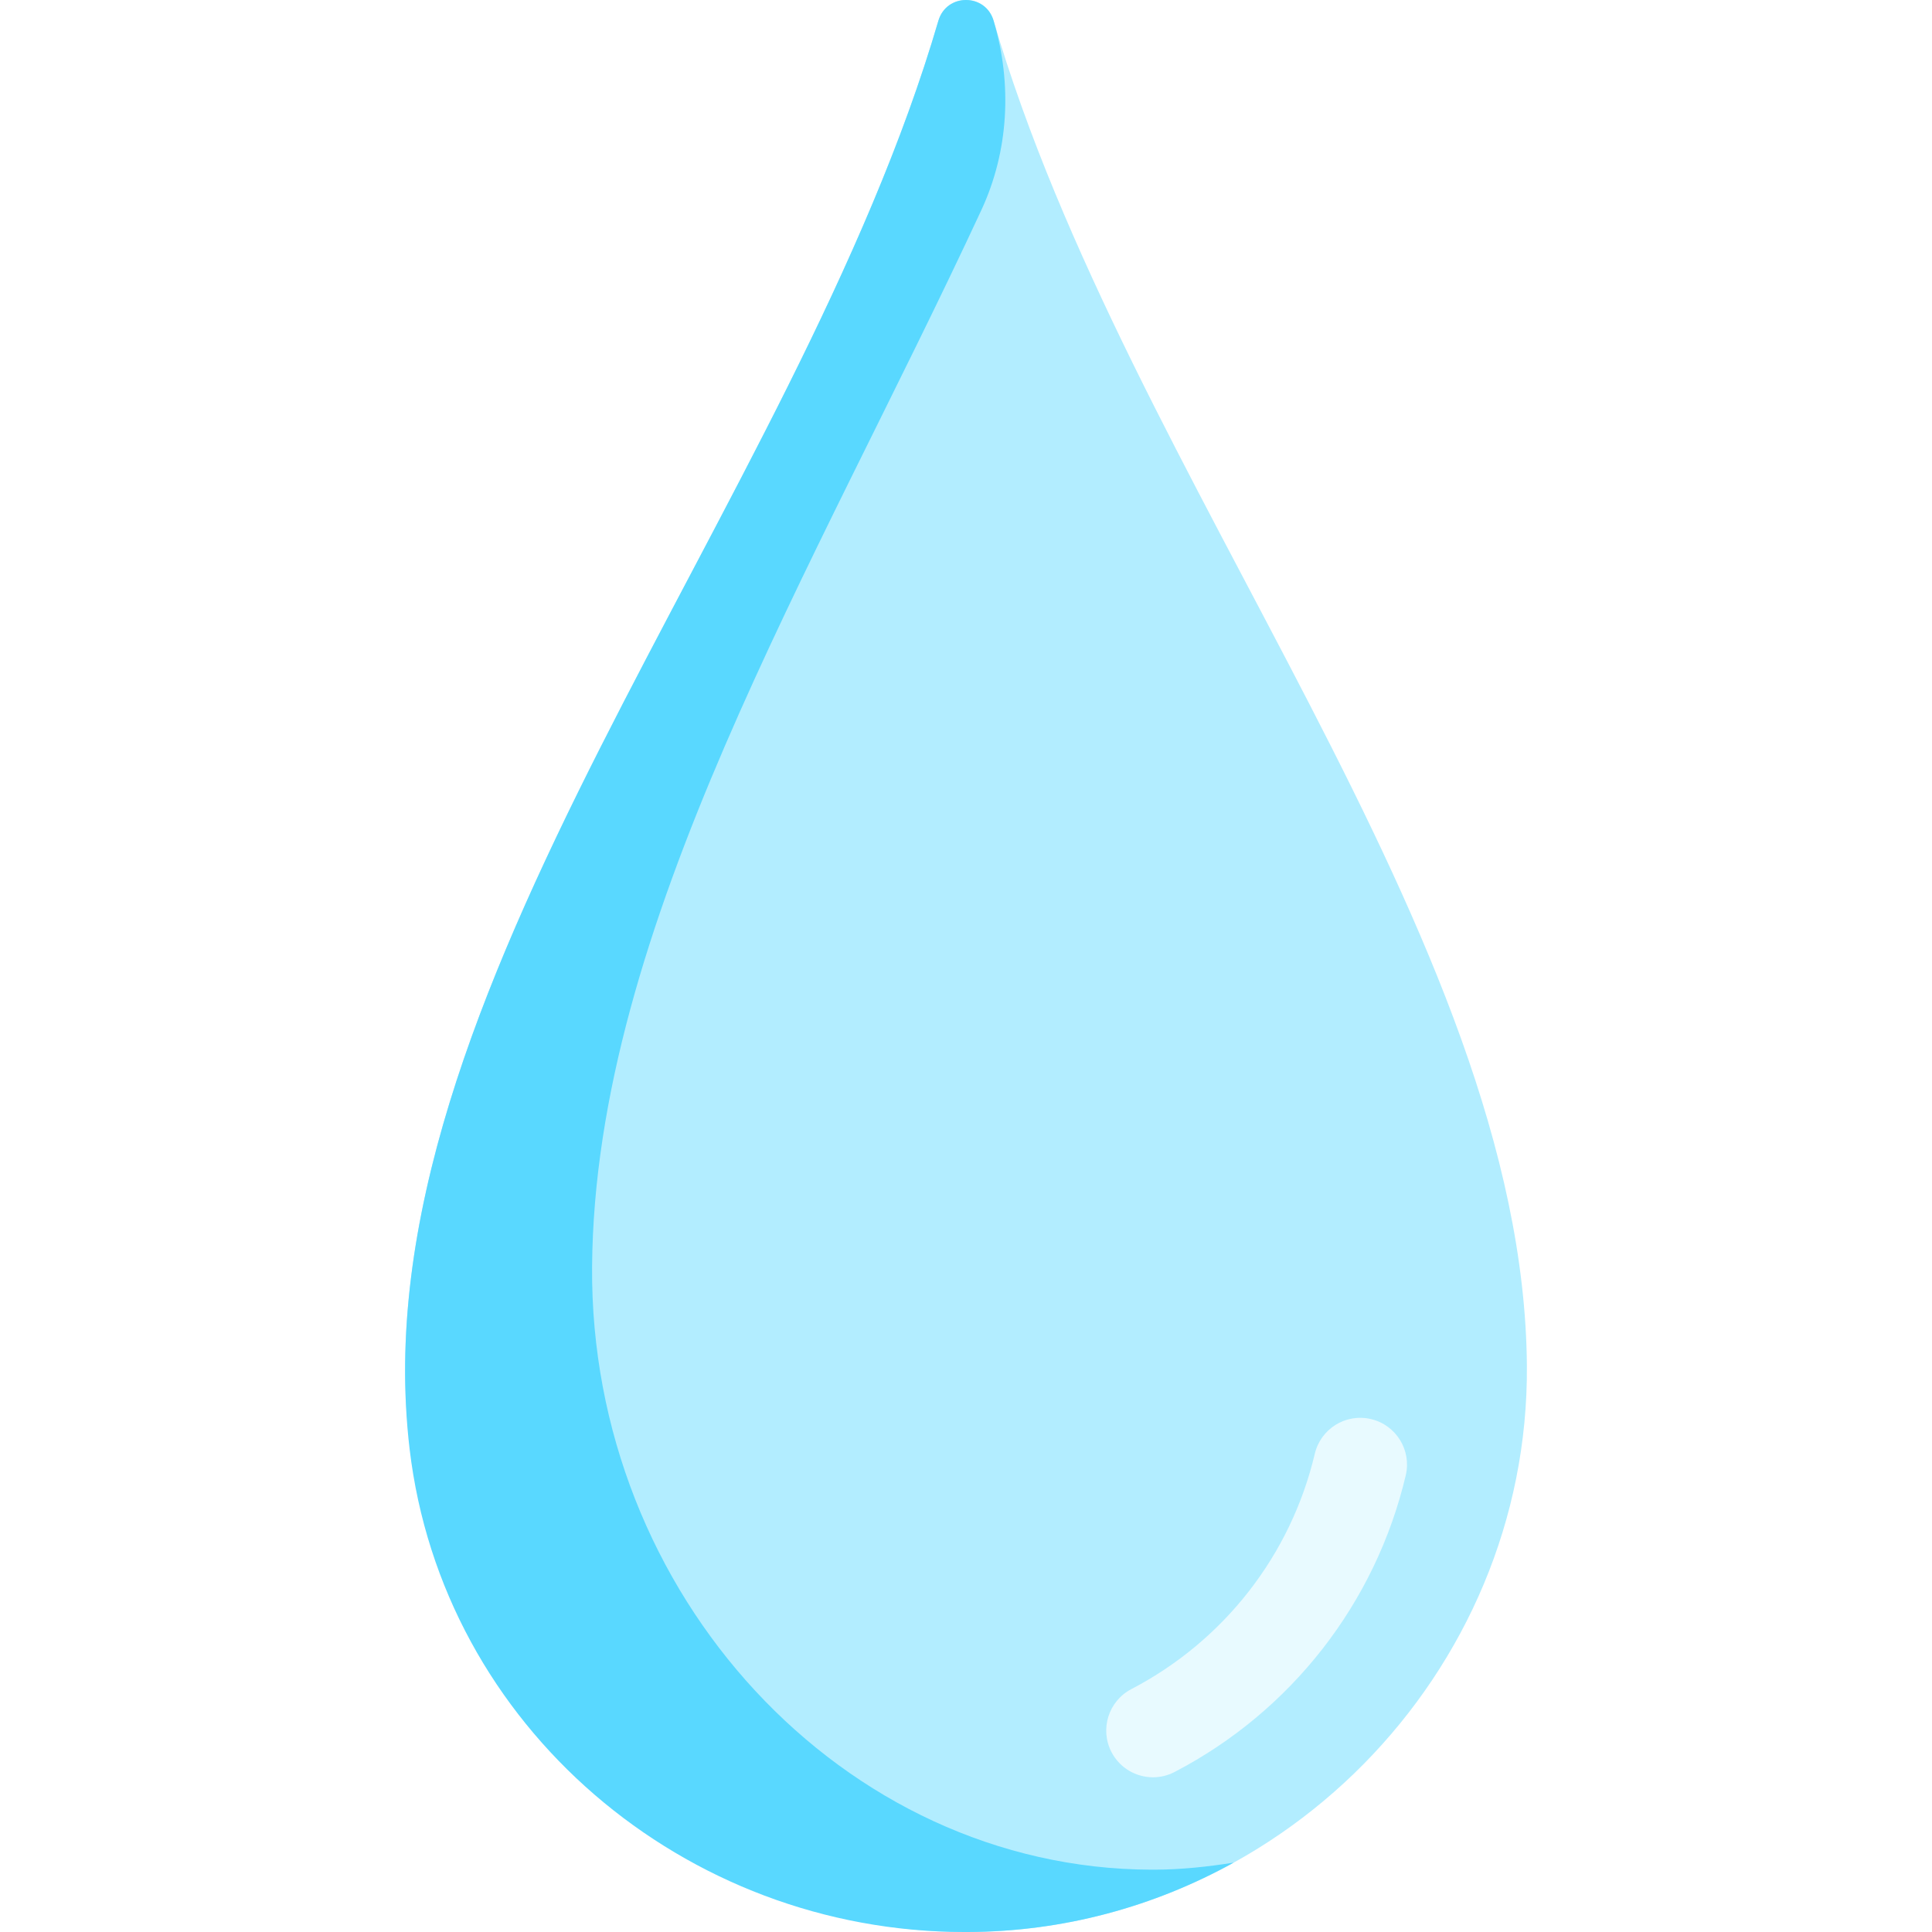
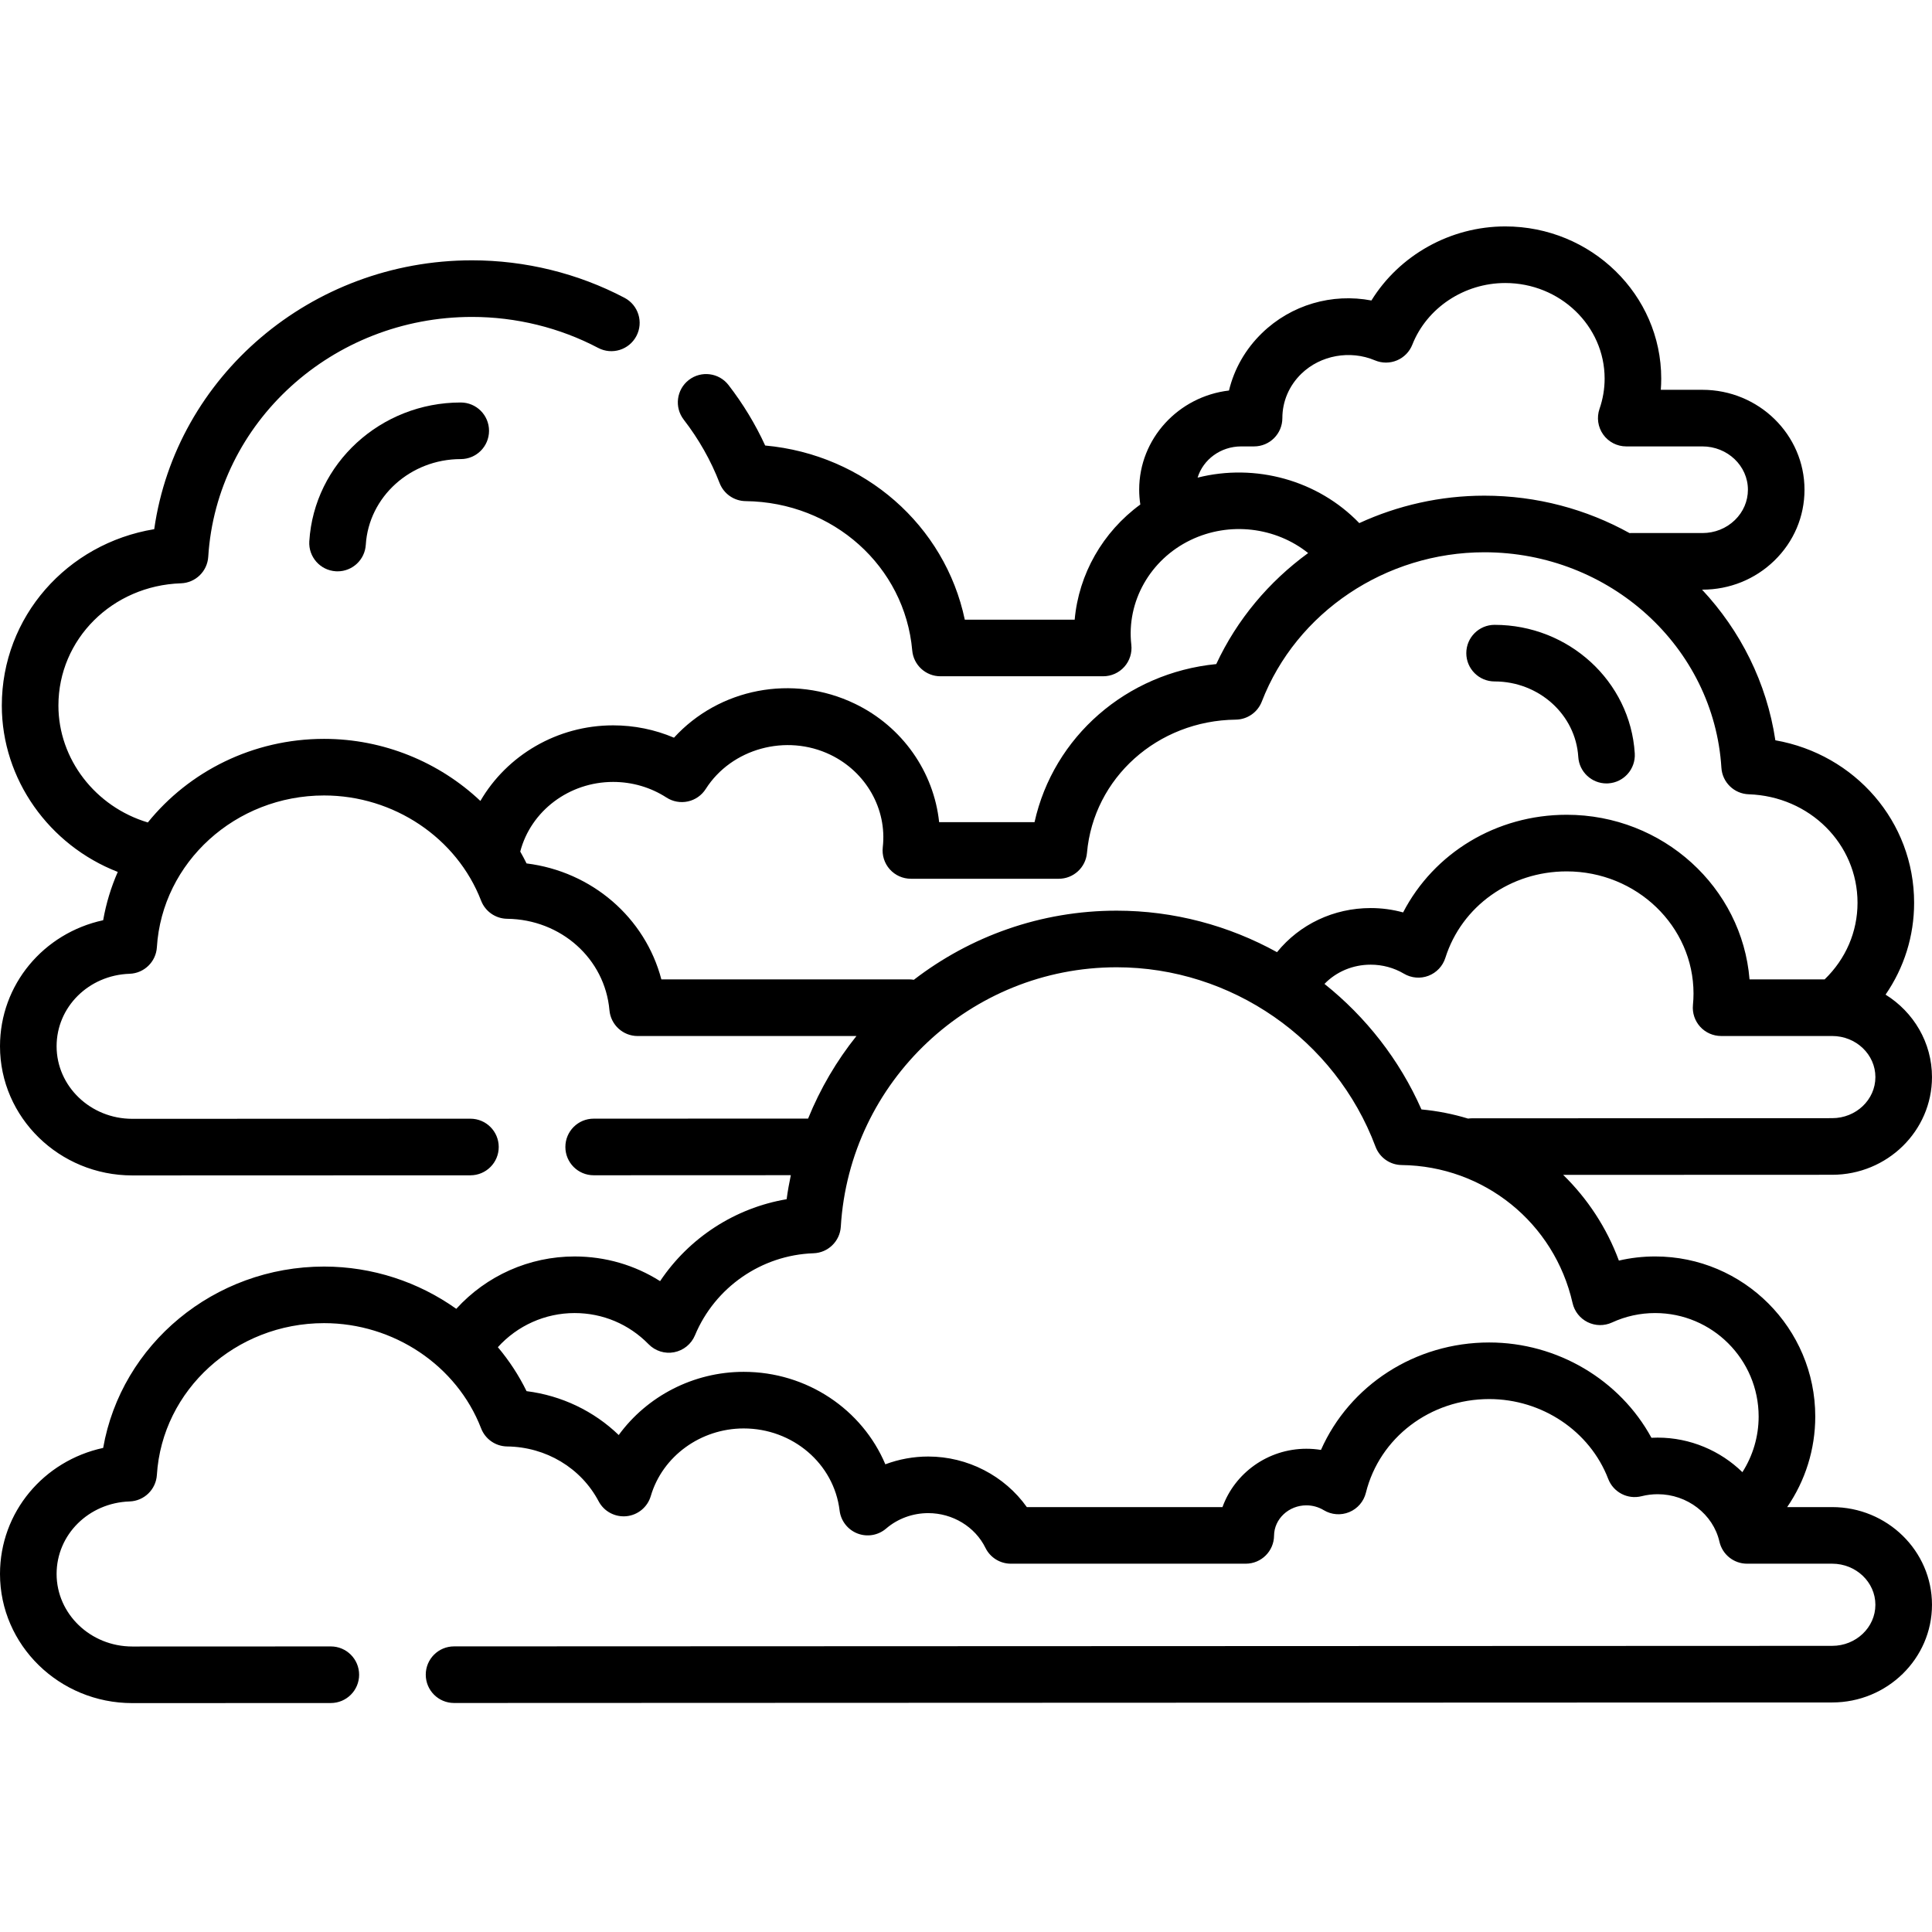
- <svg xmlns="http://www.w3.org/2000/svg" version="1.1" id="Capa_1" x="0px" y="0px" height="64px" width="64px" viewBox="0 0 512 512" style="enable-background:new 0 0 512 512;" xml:space="preserve">
-   <path style="fill:#B2EDFF;" d="M256.452,512c81.62-0.242,148.809-68.446,148.189-150.069  C403.776,247.941,298.85,126.992,263.324,5.509c-1.076-3.68-4.2-5.514-7.323-5.509c-3.124-0.005-6.248,1.829-7.324,5.509  C213.152,126.992,108.225,247.941,107.36,361.931C106.74,443.554,173.929,511.758,255.549,512" />
-   <path style="fill:#E8FAFF;" d="M305.561,471.001c-4.472,0-8.786-2.427-10.996-6.661c-3.161-6.065-0.806-13.548,5.258-16.71  c24.548-12.798,42.266-35.524,48.605-62.347c1.577-6.661,8.222-10.79,14.907-9.21c6.657,1.573,10.778,8.25,9.206,14.903  c-8,33.839-30.331,62.5-61.266,78.621C309.444,470.549,307.488,471.001,305.561,471.001z" />
-   <path style="fill:#59D8FF;" d="M305.999,495.485h-0.903c-81.62-0.258-148.809-72.863-148.189-159.751  c0.643-90.187,58.761-184.468,103.152-280.032c7.276-15.663,8.196-33.373,3.336-49.945c-0.024-0.083-0.048-0.165-0.072-0.248  c-1.076-3.68-4.2-5.514-7.323-5.509c-3.124-0.006-6.247,1.829-7.324,5.509c-37.83,129.365-154.36,258.126-140.122,378.522  C117.251,457.577,181.491,512,255.549,512h0.902c25.433-0.076,49.46-6.759,70.476-18.382  C320.067,494.702,313.115,495.462,305.999,495.485z" />
-   <g>
- </g>
-   <g>
- </g>
-   <g>
- </g>
-   <g>
- </g>
-   <g>
- </g>
-   <g>
- </g>
-   <g>
- </g>
-   <g>
- </g>
-   <g>
- </g>
-   <g>
- </g>
-   <g>
- </g>
-   <g>
- </g>
-   <g>
- </g>
-   <g>
- </g>
-   <g>
- </g>
+ <svg xmlns="http://www.w3.org/2000/svg" height="64px" viewBox="0 -60 512.003 512" width="64px">
+   <path d="m81.969 83.441c-.258 4.133 2.883 7.695 7.016 7.953.16.008.32.016.477.016 3.93 0 7.23-3.059 7.477-7.035.793-12.734 11.848-22.711 25.16-22.711 4.141 0 7.5-3.359 7.5-7.5 0-4.145-3.359-7.5-7.5-7.5-21.219 0-38.844 16.156-40.129 36.777zm0 0" />
+   <path d="m396.086 120.59c11.734 0 21.477 8.781 22.176 19.992.246 3.977 3.547 7.035 7.477 7.035.156 0 .316-.008.473-.016 4.137-.258 7.277-3.82 7.02-7.953-1.191-19.098-17.504-34.059-37.145-34.059-4.141 0-7.5 3.355-7.5 7.5 0 4.145 3.359 7.5 7.5 7.5zm0 0" />
+   <path d="m485.547 339.395h-11.926c4.805-6.992 7.445-15.328 7.445-23.996 0-23.395-19.035-42.426-42.426-42.426-3.273 0-6.488.367-9.617 1.098-3.238-8.734-8.332-16.438-14.758-22.715l71.281-.027c14.586 0 26.453-11.613 26.453-25.891 0-9.18-4.914-17.254-12.301-21.852 4.918-7.137 7.566-15.523 7.566-24.34 0-21.535-15.695-39.355-36.773-43.062-2.289-15.289-9.266-29.047-19.422-39.918h.066.02c7.184 0 13.949-2.727 19.047-7.672 5.168-5.012 8.012-11.691 8.012-18.812 0-14.602-12.141-26.48-27.066-26.48h-11.016c.074-.984.113-1.977.113-2.973 0-22.234-18.547-40.328-41.34-40.328-14.582 0-28.082 7.668-35.465 19.629-10.41-1.98-21.246 1.117-29.004 8.645-4.379 4.25-7.363 9.492-8.738 15.215-13.387 1.57-23.801 12.75-23.801 26.266 0 1.32.102 2.645.301 3.945-9.961 7.281-16.32 18.434-17.395 30.516h-29.121c-5.262-25.004-26.613-43.754-52.902-46.152-2.594-5.652-5.848-11.023-9.711-16.023-2.531-3.277-7.242-3.879-10.52-1.348-3.277 2.531-3.883 7.246-1.348 10.52 3.996 5.176 7.195 10.824 9.5 16.797 1.105 2.859 3.84 4.762 6.91 4.793 23.199.273 42.176 17.285 44.141 39.57.34 3.875 3.586 6.844 7.473 6.844h43.137c2.137 0 4.172-.914 5.598-2.508 1.422-1.594 2.098-3.723 1.852-5.848-1.309-11.438 5-22.586 15.703-27.742 10.348-4.984 22.566-3.414 31.16 3.445-10.375 7.555-18.855 17.605-24.352 29.422-23.812 2.34-43.152 19.281-48.16 41.895h-25.281c-1.402-13.293-9.707-25.305-22.312-31.379-16.582-7.988-36.062-4.02-47.957 8.992-5.059-2.152-10.531-3.27-16.133-3.27-14.832 0-28.148 7.953-35.172 20.035-10.895-10.297-25.699-16.453-41.422-16.453-18.863 0-35.797 8.641-46.711 22.152-13.883-4.148-23.695-16.77-23.695-30.98 0-17.562 14.262-31.793 32.473-32.398 3.863-.129 6.992-3.172 7.234-7.031 2.227-35.641 32.926-63.562 69.895-63.562 11.68 0 23.242 2.84 33.438 8.211 3.668 1.93 8.199.523 10.129-3.141 1.934-3.664.527-8.199-3.137-10.133-12.344-6.5-26.324-9.938-40.43-9.938-42.652 0-78.445 30.812-84.211 71.25-23.117 3.805-40.391 23.23-40.391 46.742 0 19.555 12.539 37.02 30.727 44.09-1.77 4.047-3.086 8.332-3.867 12.801-15.766 3.41-27.34 17.035-27.34 33.402 0 18.871 15.723 34.227 35.051 34.227 2.332 0 38.594-.012 89.621-.031 4.141-.004 7.5-3.359 7.496-7.504 0-4.141-3.359-7.496-7.5-7.496-51.027.02-87.285.031-89.617.031-11.055 0-20.051-8.625-20.051-19.227 0-10.41 8.496-18.848 19.34-19.211 3.863-.129 6.996-3.172 7.234-7.027 1.406-22.559 20.871-40.227 44.312-40.227 18.445 0 35.168 11.207 41.613 27.883 1.102 2.859 3.84 4.762 6.906 4.797 14.25.168 25.902 10.582 27.105 24.227.344 3.871 3.586 6.844 7.473 6.844h57.984c-5.266 6.578-9.59 13.941-12.812 21.879l-56.828.02c-4.145 0-7.5 3.359-7.496 7.504 0 4.141 3.355 7.496 7.5 7.496l52.246-.02c-.438 2.098-.824 4.215-1.109 6.367-13.695 2.312-25.855 10.23-33.535 21.711-6.711-4.258-14.5-6.539-22.652-6.539-12.047 0-23.379 5.105-31.363 13.879-9.984-7.105-22.199-11.203-35.031-11.203-29.172 0-53.75 20.656-58.547 48.062-15.762 3.406-27.34 17.031-27.34 33.398 0 18.875 15.723 34.23 35.051 34.23l52.621-.02c4.141-.004 7.5-3.359 7.5-7.504-.004-4.141-3.359-7.496-7.5-7.496h-.004l-52.613.02c-11.059 0-20.055-8.629-20.055-19.23 0-10.41 8.496-18.848 19.34-19.211 3.863-.129 6.996-3.172 7.234-7.027 1.41-22.555 20.875-40.227 44.312-40.227 18.445 0 35.168 11.207 41.613 27.883 1.105 2.863 3.84 4.762 6.906 4.797 10.281.121 19.566 5.688 24.234 14.523 1.422 2.699 4.344 4.258 7.379 3.961 3.039-.305 5.59-2.422 6.449-5.348 3.094-10.547 13.219-17.91 24.621-17.91 12.996 0 23.922 9.344 25.414 21.738.332 2.746 2.148 5.09 4.727 6.094 2.578 1.004 5.504.504 7.605-1.301 3.074-2.637 7.039-4.09 11.164-4.09 6.457 0 12.41 3.613 15.16 9.211 1.262 2.566 3.875 4.191 6.73 4.191h62.25c4.117 0 7.465-3.316 7.5-7.434.043-4.43 3.887-8.031 8.574-8.031 1.625 0 3.215.445 4.605 1.285 2.039 1.23 4.543 1.422 6.746.512 2.203-.91 3.84-2.812 4.414-5.129 3.625-14.621 17.062-24.832 32.684-24.832 14.008 0 26.68 8.504 31.535 21.16 1.363 3.543 5.156 5.512 8.836 4.586 1.395-.355 2.836-.531 4.285-.531 7.812 0 14.691 5.293 16.355 12.582.777 3.41 3.812 5.832 7.309 5.832h22.566c6.312 0 11.453 4.883 11.453 10.887s-5.141 10.887-11.457 10.887l-365.215.141c-4.145 0-7.5 3.359-7.496 7.5 0 4.145 3.355 7.5 7.5 7.5l365.215-.141c14.586 0 26.453-11.613 26.453-25.887 0-14.277-11.871-25.887-26.457-25.887zm-.004-103.07-95.488.039c-.34 0-.672.031-1 .074-3.973-1.207-8.105-2.035-12.355-2.426-5.824-13.199-14.75-24.527-25.699-33.266 3.133-3.234 7.504-5.098 12.25-5.098 3.125 0 6.168.824 8.801 2.387 1.973 1.168 4.363 1.375 6.504.559 2.137-.816 3.785-2.562 4.477-4.742 4.34-13.715 17.262-22.926 32.152-22.926 18.535 0 33.617 14.527 33.617 32.387 0 .973-.051 1.961-.152 3.023-.203 2.105.492 4.195 1.914 5.762 1.422 1.562 3.438 2.453 5.551 2.453h29.434c6.316 0 11.453 4.887 11.453 10.891s-5.137 10.883-11.457 10.883zm-168.164-169.746c1.453-4.773 6.078-8.277 11.555-8.277h3.406c4.141 0 7.5-3.355 7.5-7.5 0-4.43 1.789-8.605 5.039-11.762 5.062-4.906 12.898-6.332 19.508-3.539 1.859.785 3.961.785 5.82.004 1.863-.781 3.332-2.281 4.074-4.16 3.859-9.773 13.758-16.344 24.625-16.344 14.523 0 26.34 11.363 26.34 25.328 0 2.727-.457 5.426-1.355 8.016-.793 2.293-.434 4.828.977 6.809 1.406 1.977 3.684 3.148 6.109 3.148h20.176c6.652 0 12.066 5.152 12.066 11.48 0 3.027-1.23 5.883-3.457 8.043-2.285 2.219-5.344 3.438-8.605 3.438-.004 0-.008 0-.008 0l-18.809-.008c-.004 0-.004 0-.004 0-.164 0-.324.012-.484.023-11.387-6.312-24.527-9.922-38.477-9.922-11.676 0-22.961 2.59-33.148 7.273-10.973-11.387-27.531-15.918-42.848-12.051zm-177.836 102.238c-.523-1.066-1.086-2.113-1.672-3.145 2.809-10.758 12.945-18.453 24.613-18.453 5.066 0 9.957 1.434 14.145 4.141 1.68 1.086 3.723 1.453 5.676 1.027 1.953-.426 3.652-1.617 4.727-3.305 6.82-10.723 21.328-14.707 33.031-9.066 9.461 4.559 15.039 14.406 13.883 24.508-.242 2.125.43 4.254 1.852 5.848 1.426 1.598 3.461 2.508 5.598 2.508h39.191c3.887 0 7.129-2.969 7.473-6.844 1.754-19.895 18.703-35.082 39.43-35.324 3.066-.035 5.801-1.938 6.906-4.797 9.145-23.66 32.844-39.559 58.98-39.559 33.227 0 60.82 25.086 62.816 57.109.242 3.855 3.375 6.898 7.234 7.027 16.172.539 28.84 13.168 28.84 28.75 0 7.68-3.098 14.875-8.719 20.309h-19.898c-1.973-24.379-22.953-43.629-48.461-43.629-18.645 0-35.18 10.125-43.348 25.879-2.777-.766-5.668-1.156-8.586-1.156-9.824 0-18.844 4.309-24.832 11.691-12.785-7.055-27.348-11-42.496-11-20.148 0-38.812 6.828-53.742 18.316-.387-.059-.781-.102-1.184-.102h-65.73c-4.297-16.367-18.387-28.582-35.727-30.734zm299.777 152.168c-.559 0-1.113.016-1.668.043-8.332-15.32-24.91-25.258-42.992-25.258-19.684 0-37.004 11.375-44.59 28.477-1.27-.207-2.559-.312-3.855-.312-10.23 0-19.004 6.473-22.242 15.461h-51.852c-5.867-8.266-15.66-13.402-26.121-13.402-3.922 0-7.773.711-11.375 2.062-6.121-14.5-20.746-24.504-37.535-24.504-13.367 0-25.648 6.496-33.121 16.746-6.562-6.336-15.117-10.457-24.426-11.629-2.062-4.211-4.629-8.113-7.602-11.652 5.168-5.715 12.52-9.043 20.34-9.043 7.434 0 14.395 2.934 19.605 8.258 1.758 1.801 4.301 2.602 6.773 2.125 2.473-.477 4.543-2.16 5.512-4.48 5.309-12.738 17.641-21.277 31.422-21.75 3.863-.133 6.996-3.184 7.23-7.043 2.332-38.551 34.441-68.746 73.102-68.746 30.375 0 57.945 19.105 68.605 47.547 1.086 2.895 3.84 4.828 6.934 4.863 21.836.266 40.457 15.305 45.285 36.574.5 2.207 1.969 4.066 3.996 5.066 2.027 1.004 4.398 1.035 6.453.09 3.609-1.66 7.457-2.504 11.441-2.504 15.121 0 27.422 12.305 27.422 27.426 0 5.289-1.527 10.383-4.305 14.742-5.824-5.684-13.84-9.156-22.438-9.156zm0 0" />
</svg>
